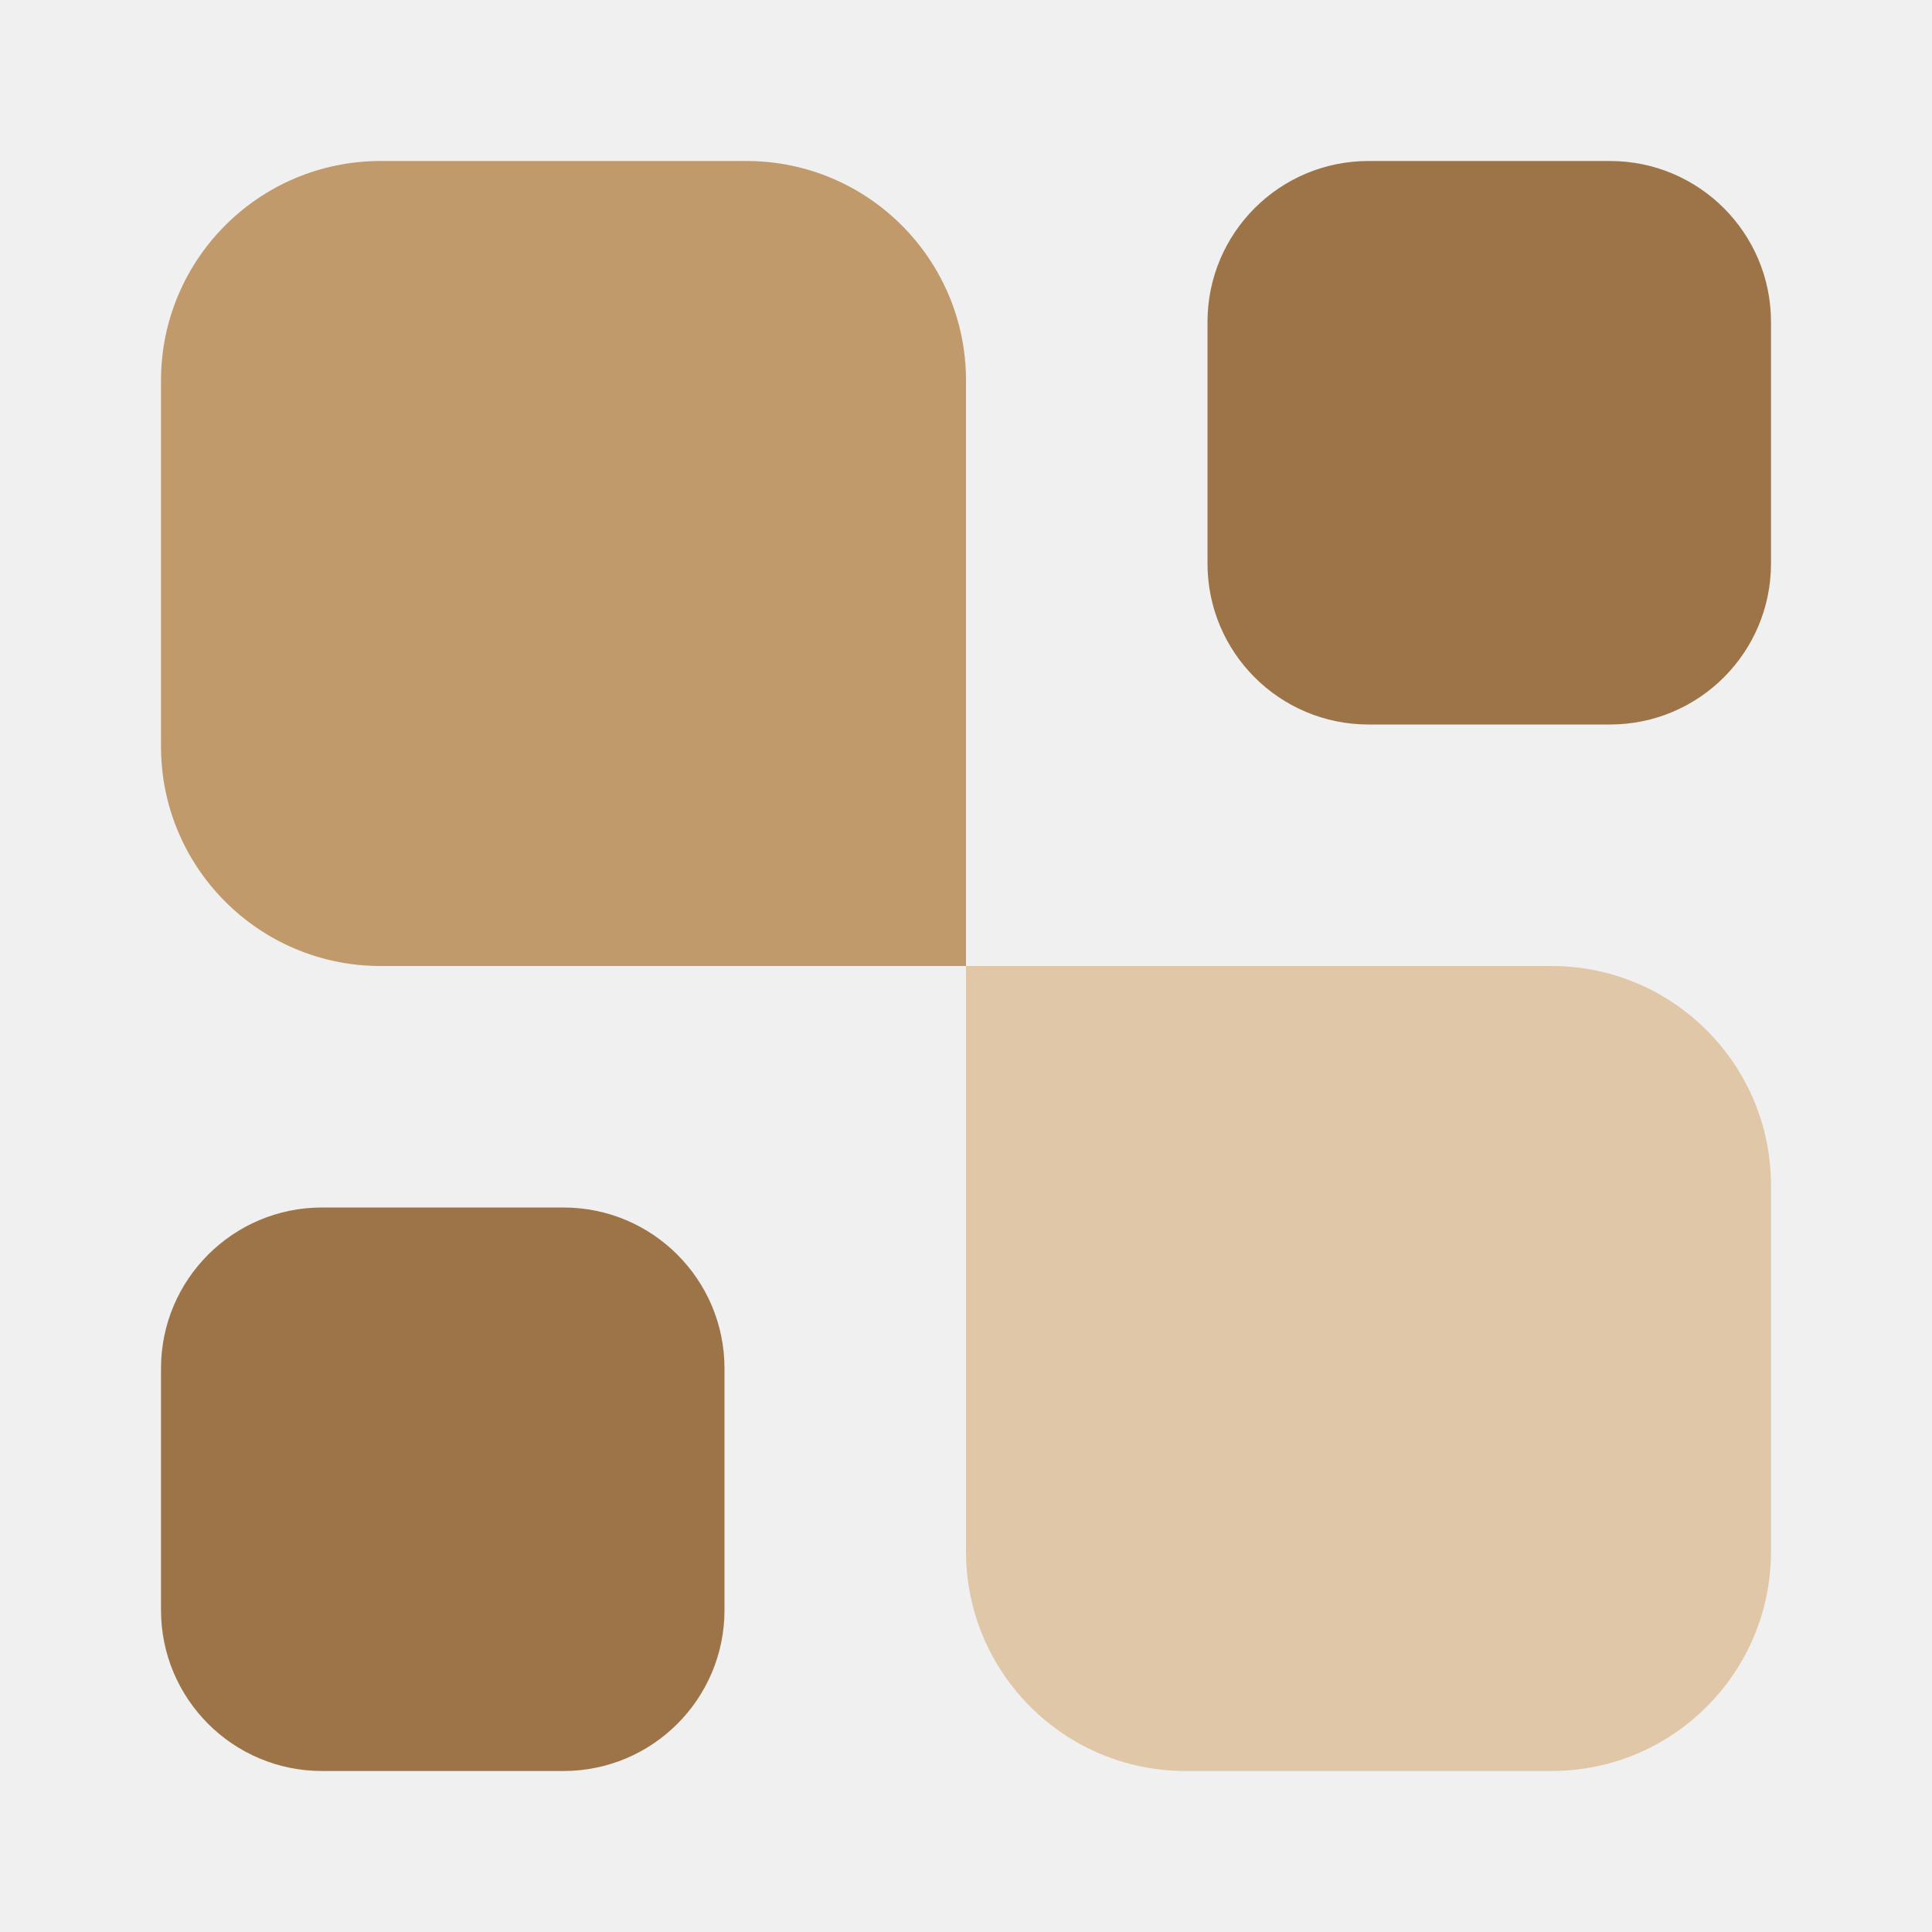
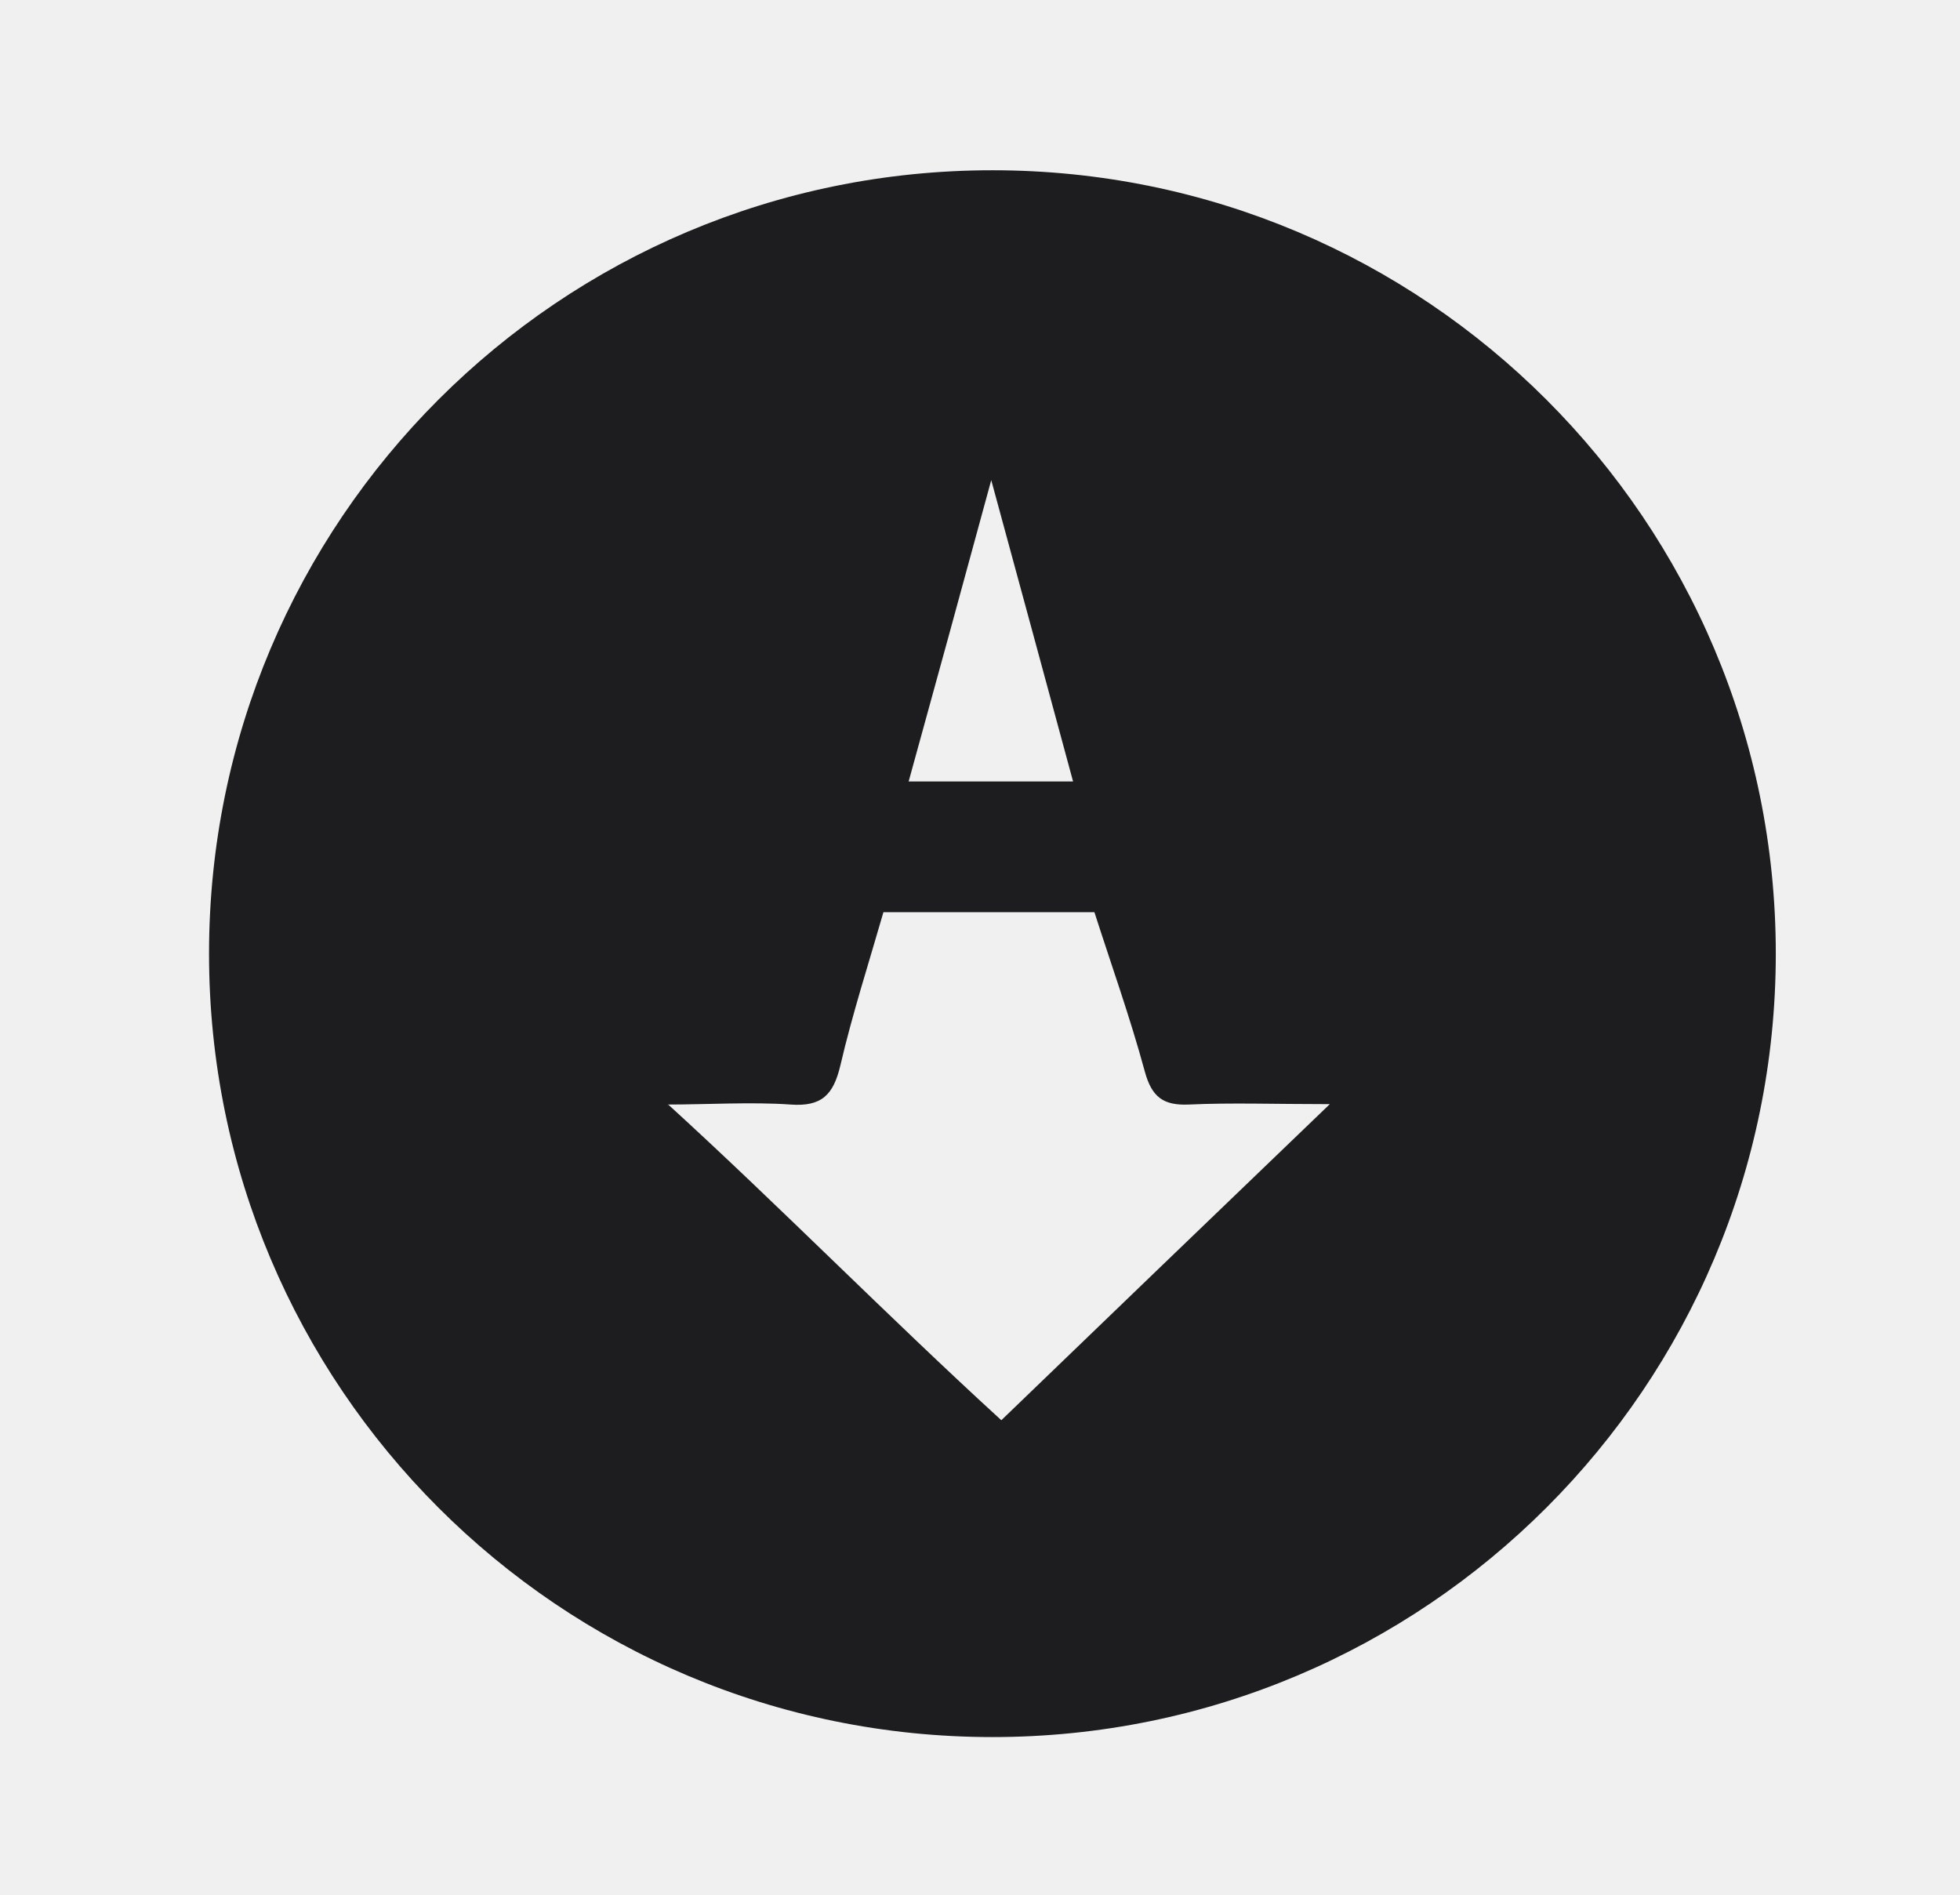
- <svg xmlns="http://www.w3.org/2000/svg" width="24" height="24" viewBox="0 0 24 24" fill="none">
-   <path d="M22 19.273C22 20.779 20.779 22 19.273 22H14.727C13.221 22 12 20.779 12 19.273V12H19.273C20.779 12 22 13.221 22 14.727V19.273Z" fill="#E0C7A8" />
-   <path d="M20 2C21.105 2 22 2.895 22 4V7C22 8.105 21.105 9 20 9H17C15.895 9 15 8.105 15 7V4C15 2.895 15.895 2 17 2H20Z" fill="#9D7448" />
-   <path d="M7 15C8.105 15 9 15.895 9 17V20C9 21.105 8.105 22 7 22H4C2.895 22 2 21.105 2 20V17C2 15.895 2.895 15 4 15H7Z" fill="#9D7448" />
-   <path d="M12 12H4.727C3.221 12 2 10.779 2 9.273V4.727C2 3.221 3.221 2 4.727 2H9.273C10.779 2 12 3.221 12 4.727V12Z" fill="#C19A6B" />
+ <svg xmlns="http://www.w3.org/2000/svg" viewBox="0 0 505.4 488.5">
+   <style>
+     path { fill: #1d1d1f; }
+     @media (prefers-color-scheme: dark) { path { fill: #ffffff; } }
+   </style>
+   <path d="M255.9,43.9c-111.6,0-202,90.4-202,202s90.4,202,202,202s202-90.4,202-202S367.5,43.9,255.9,43.9z M255.6,123.8 c7.6,28,14.3,52.5,21.1,77.7c-14.3,0-27.8,0-42.4,0C241.3,176.2,248,151.7,255.6,123.8z M258.2,366.2 c-29.1-26.6-57.6-55.6-85.9-81.4c0,0,0-0.1,0.1-0.1c0,0,0,0.1-0.1,0.1c9.8,0,21.7-0.7,31.5,0c8.1,0.6,11.1-2.5,12.9-10.1 c3.1-13.3,7.3-26.3,11.1-39.5c18.2,0,35.6,0,54.4,0c4.3,13.4,9.2,27.1,13,41.1c1.8,6.6,4.8,8.8,11.4,8.5c10.9-0.5,21.8-0.1,36.3-0.1 C312.2,314.2,283.5,341.8,258.2,366.2z M172.1,285.1c0,0,0-0.1,0.1-0.1C172.2,285,172.2,285.1,172.1,285.1z M172.4,284.5 C172.5,284.5,172.5,284.5,172.4,284.5L172.4,284.5z" />
</svg>
